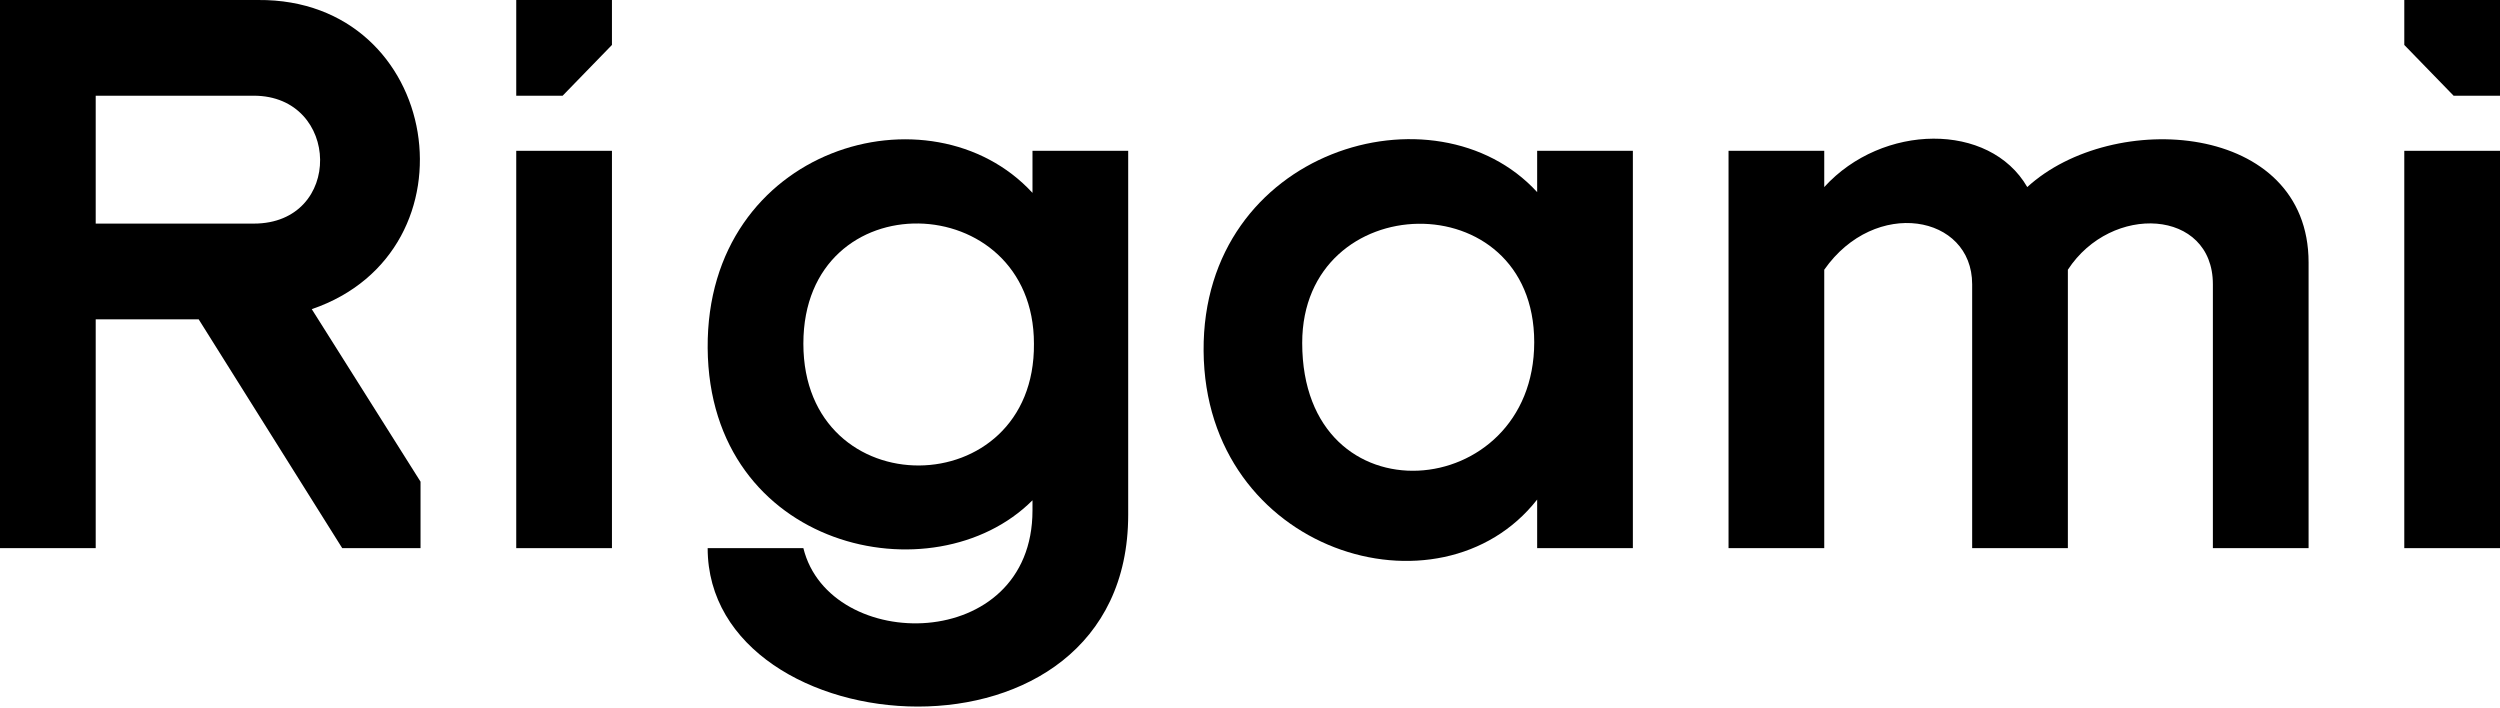
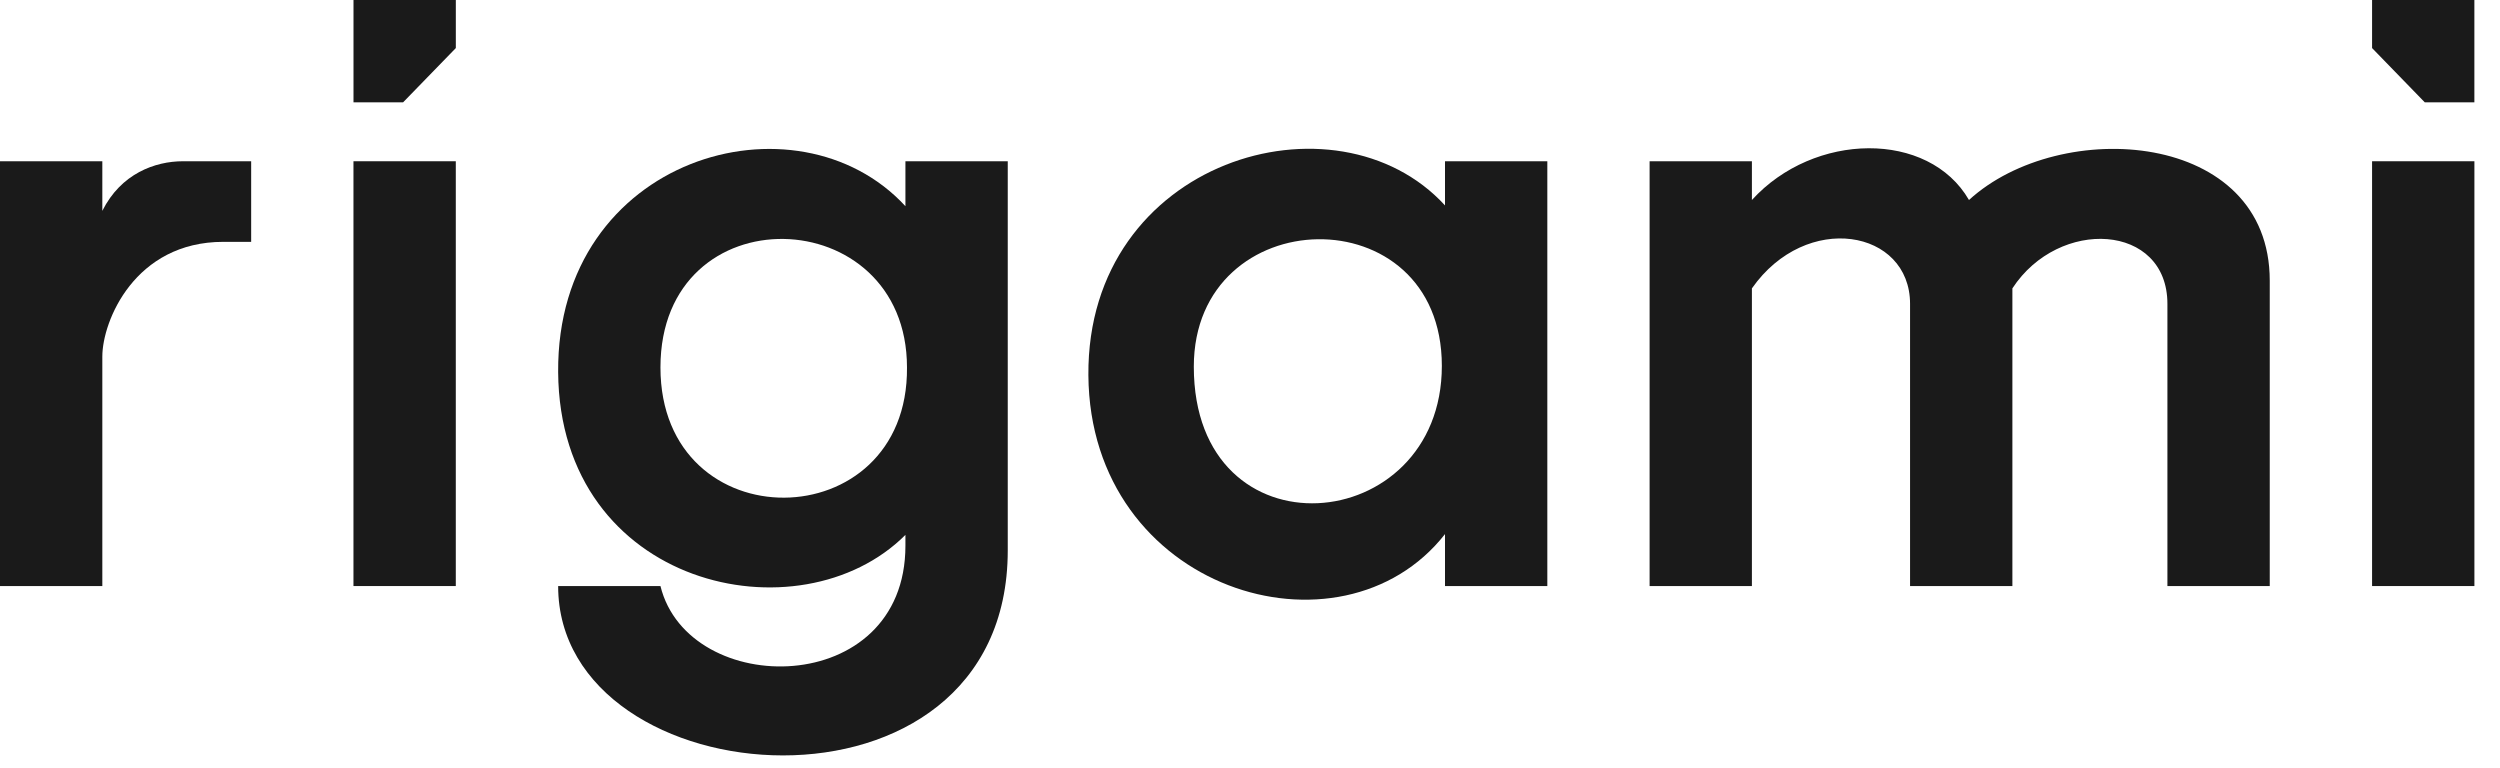
- <svg xmlns="http://www.w3.org/2000/svg" width="495" height="140" viewBox="0 0 495 140">
-   <rect x="476.049" y="29.861" width="18.95" height="78.672" />
-   <path d="M495 0L476.05 0V8.901L485.812 18.95H495V0Z" />
-   <path d="M361.201 108.533H342.251V29.861H361.201V37.039C372.686 24.406 393.933 24.118 401.398 37.039C418.339 21.534 457.1 24.119 457.1 51.969V108.533H438.15V56.276C438.15 41.346 418.051 40.197 409.438 53.405V108.533H390.488V56.276C390.488 42.494 371.25 39.049 361.201 53.405V108.533Z" />
-   <path fill-rule="evenodd" clip-rule="evenodd" d="M304.357 29.861H323.308V108.532H304.357V98.911C285.119 123.463 238.6 109.394 238.313 69.484C238.026 29.573 284.252 16.079 304.357 38.041V29.861ZM257.837 67.902C257.838 103.651 303.777 99.632 303.777 67.761C303.777 35.89 257.836 37.039 257.837 67.902Z" />
-   <path fill-rule="evenodd" clip-rule="evenodd" d="M204.433 29.861H223.383V101.929C223.383 154.759 140.118 148.155 140.117 108.532H159.067C164.236 129.493 204.433 129.493 204.433 101.067V99.058C184.908 118.582 140.405 108.82 140.118 68.91C139.831 29 184.334 16.366 204.433 38.188V29.861ZM159.067 68.048C159.068 100.493 205.007 99.919 204.721 68.048C204.721 37.039 159.067 35.603 159.067 68.048Z" />
-   <rect x="102.216" y="29.861" width="18.95" height="78.672" />
-   <path d="M102.216 0H121.166V8.901L111.404 18.95H102.216V0Z" />
-   <path fill-rule="evenodd" clip-rule="evenodd" d="M0 108.534V0.001H51.108C87.573 -0.286 95.325 49.727 61.731 61.212L83.266 95.371V108.534H67.761L39.336 63.222H18.95V108.534H0ZM18.95 18.951V44.272H50.246C68.048 44.272 67.474 18.951 50.246 18.951H18.95Z" />
+ <svg xmlns="http://www.w3.org/2000/svg" width="88" height="27" viewBox="0 0 88 27" fill="none">
+   <rect x="83.497" y="5.676" width="3.602" height="14.953" fill="#1A1A1A" />
+   <path d="M87.098 2.47955e-05L83.497 2.47955e-05V1.692L85.352 3.602H87.098V2.47955e-05Z" fill="#1A1A1A" />
+   <path d="M61.667 20.629H58.066V5.676H61.667V7.04C63.85 4.639 67.889 4.584 69.308 7.04C72.528 4.093 79.895 4.584 79.895 9.878V20.629H76.293V10.696C76.293 7.859 72.473 7.64 70.836 10.151V20.629H67.234V10.696C67.234 8.077 63.578 7.422 61.667 10.151V20.629Z" fill="#1A1A1A" />
+   <path fill-rule="evenodd" clip-rule="evenodd" d="M50.864 5.676H54.466V20.629H50.864V18.8C47.207 23.466 38.365 20.792 38.311 13.207C38.256 5.621 47.042 3.056 50.864 7.231V5.676ZM42.022 12.906C42.022 19.701 50.753 18.937 50.753 12.879C50.753 6.822 42.022 7.04 42.022 12.906Z" fill="#1A1A1A" />
+   <path fill-rule="evenodd" clip-rule="evenodd" d="M31.871 5.676H35.473V19.373C35.473 29.415 19.647 28.16 19.647 20.629H23.248C24.231 24.612 31.871 24.612 31.871 19.21V18.828C28.16 22.539 19.701 20.683 19.647 13.098C19.592 5.512 28.051 3.111 31.871 7.258V5.676ZM23.248 12.934C23.249 19.101 31.98 18.991 31.926 12.934C31.926 7.04 23.248 6.767 23.248 12.934Z" fill="#1A1A1A" />
+   <rect x="12.442" y="5.676" width="3.602" height="14.953" fill="#1A1A1A" />
+   <path d="M12.443 0H16.045V1.692L14.189 3.602H12.443V0Z" fill="#1A1A1A" />
+   <path d="M0 5.676V20.629H3.602V12.552C3.602 11.297 4.748 8.513 7.859 8.513H8.841V5.676H6.44C5.457 5.676 4.257 6.112 3.602 7.422V5.676H0Z" fill="#1A1A1A" />
</svg>
